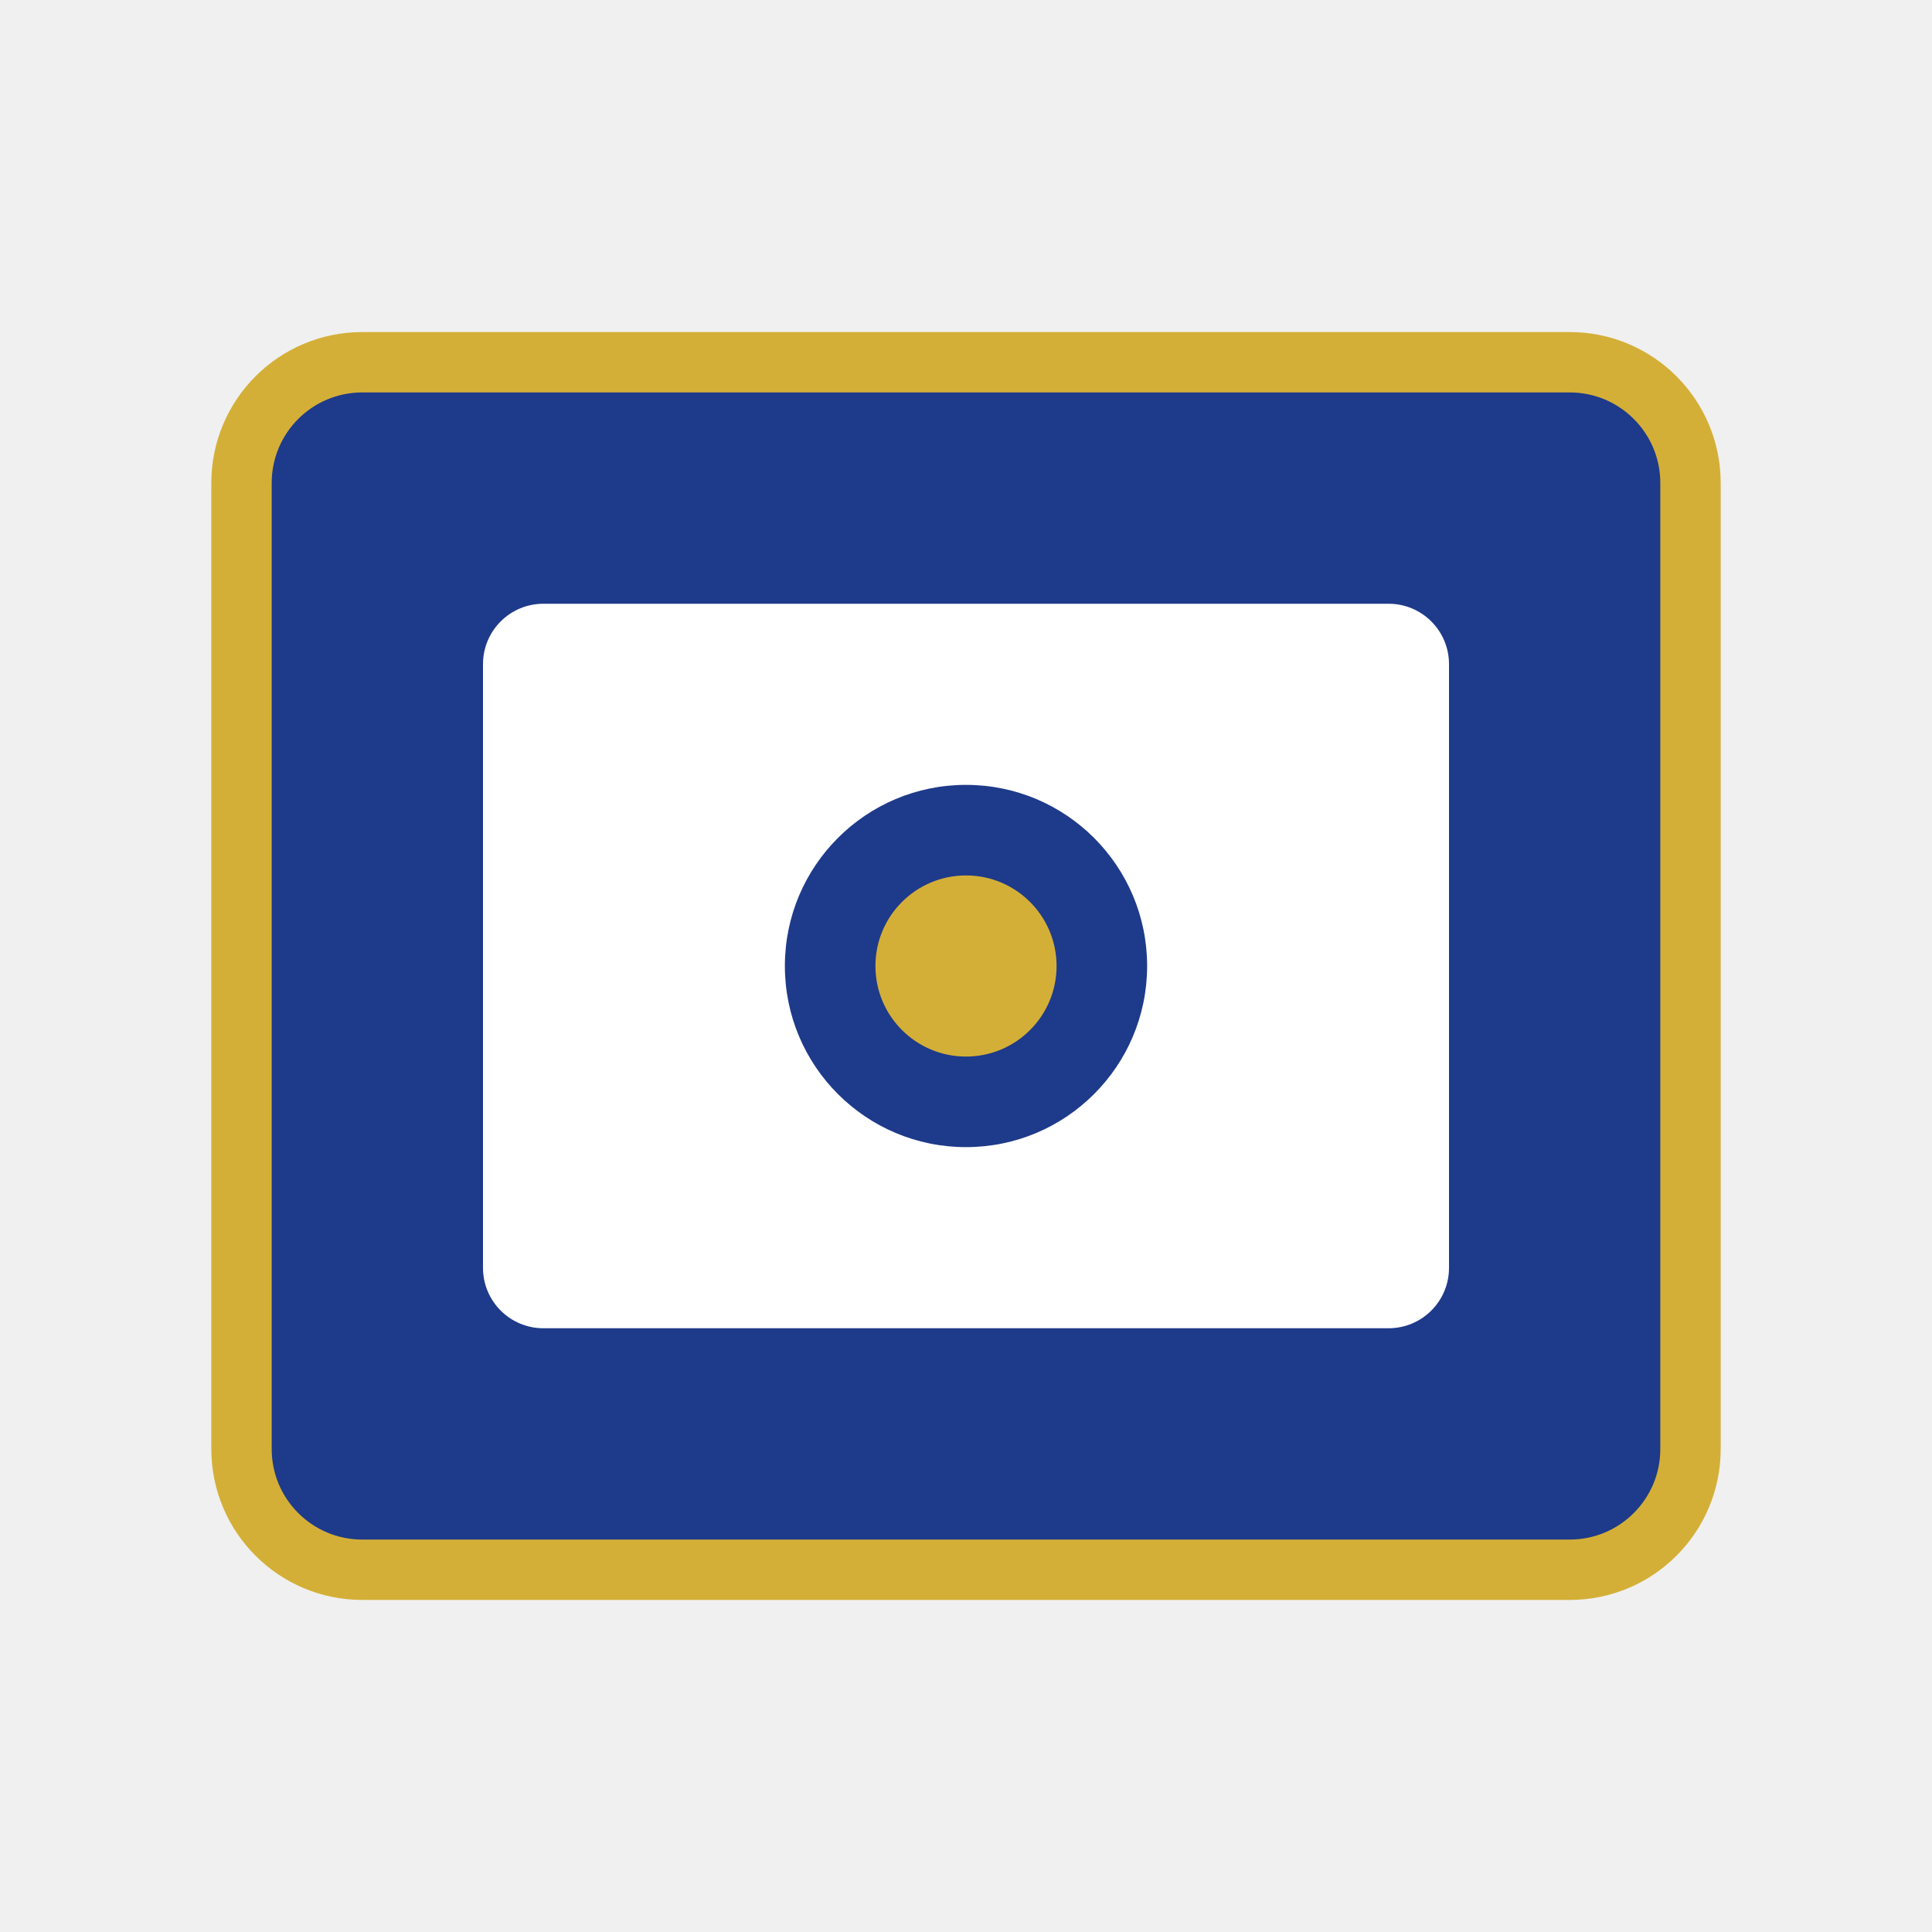
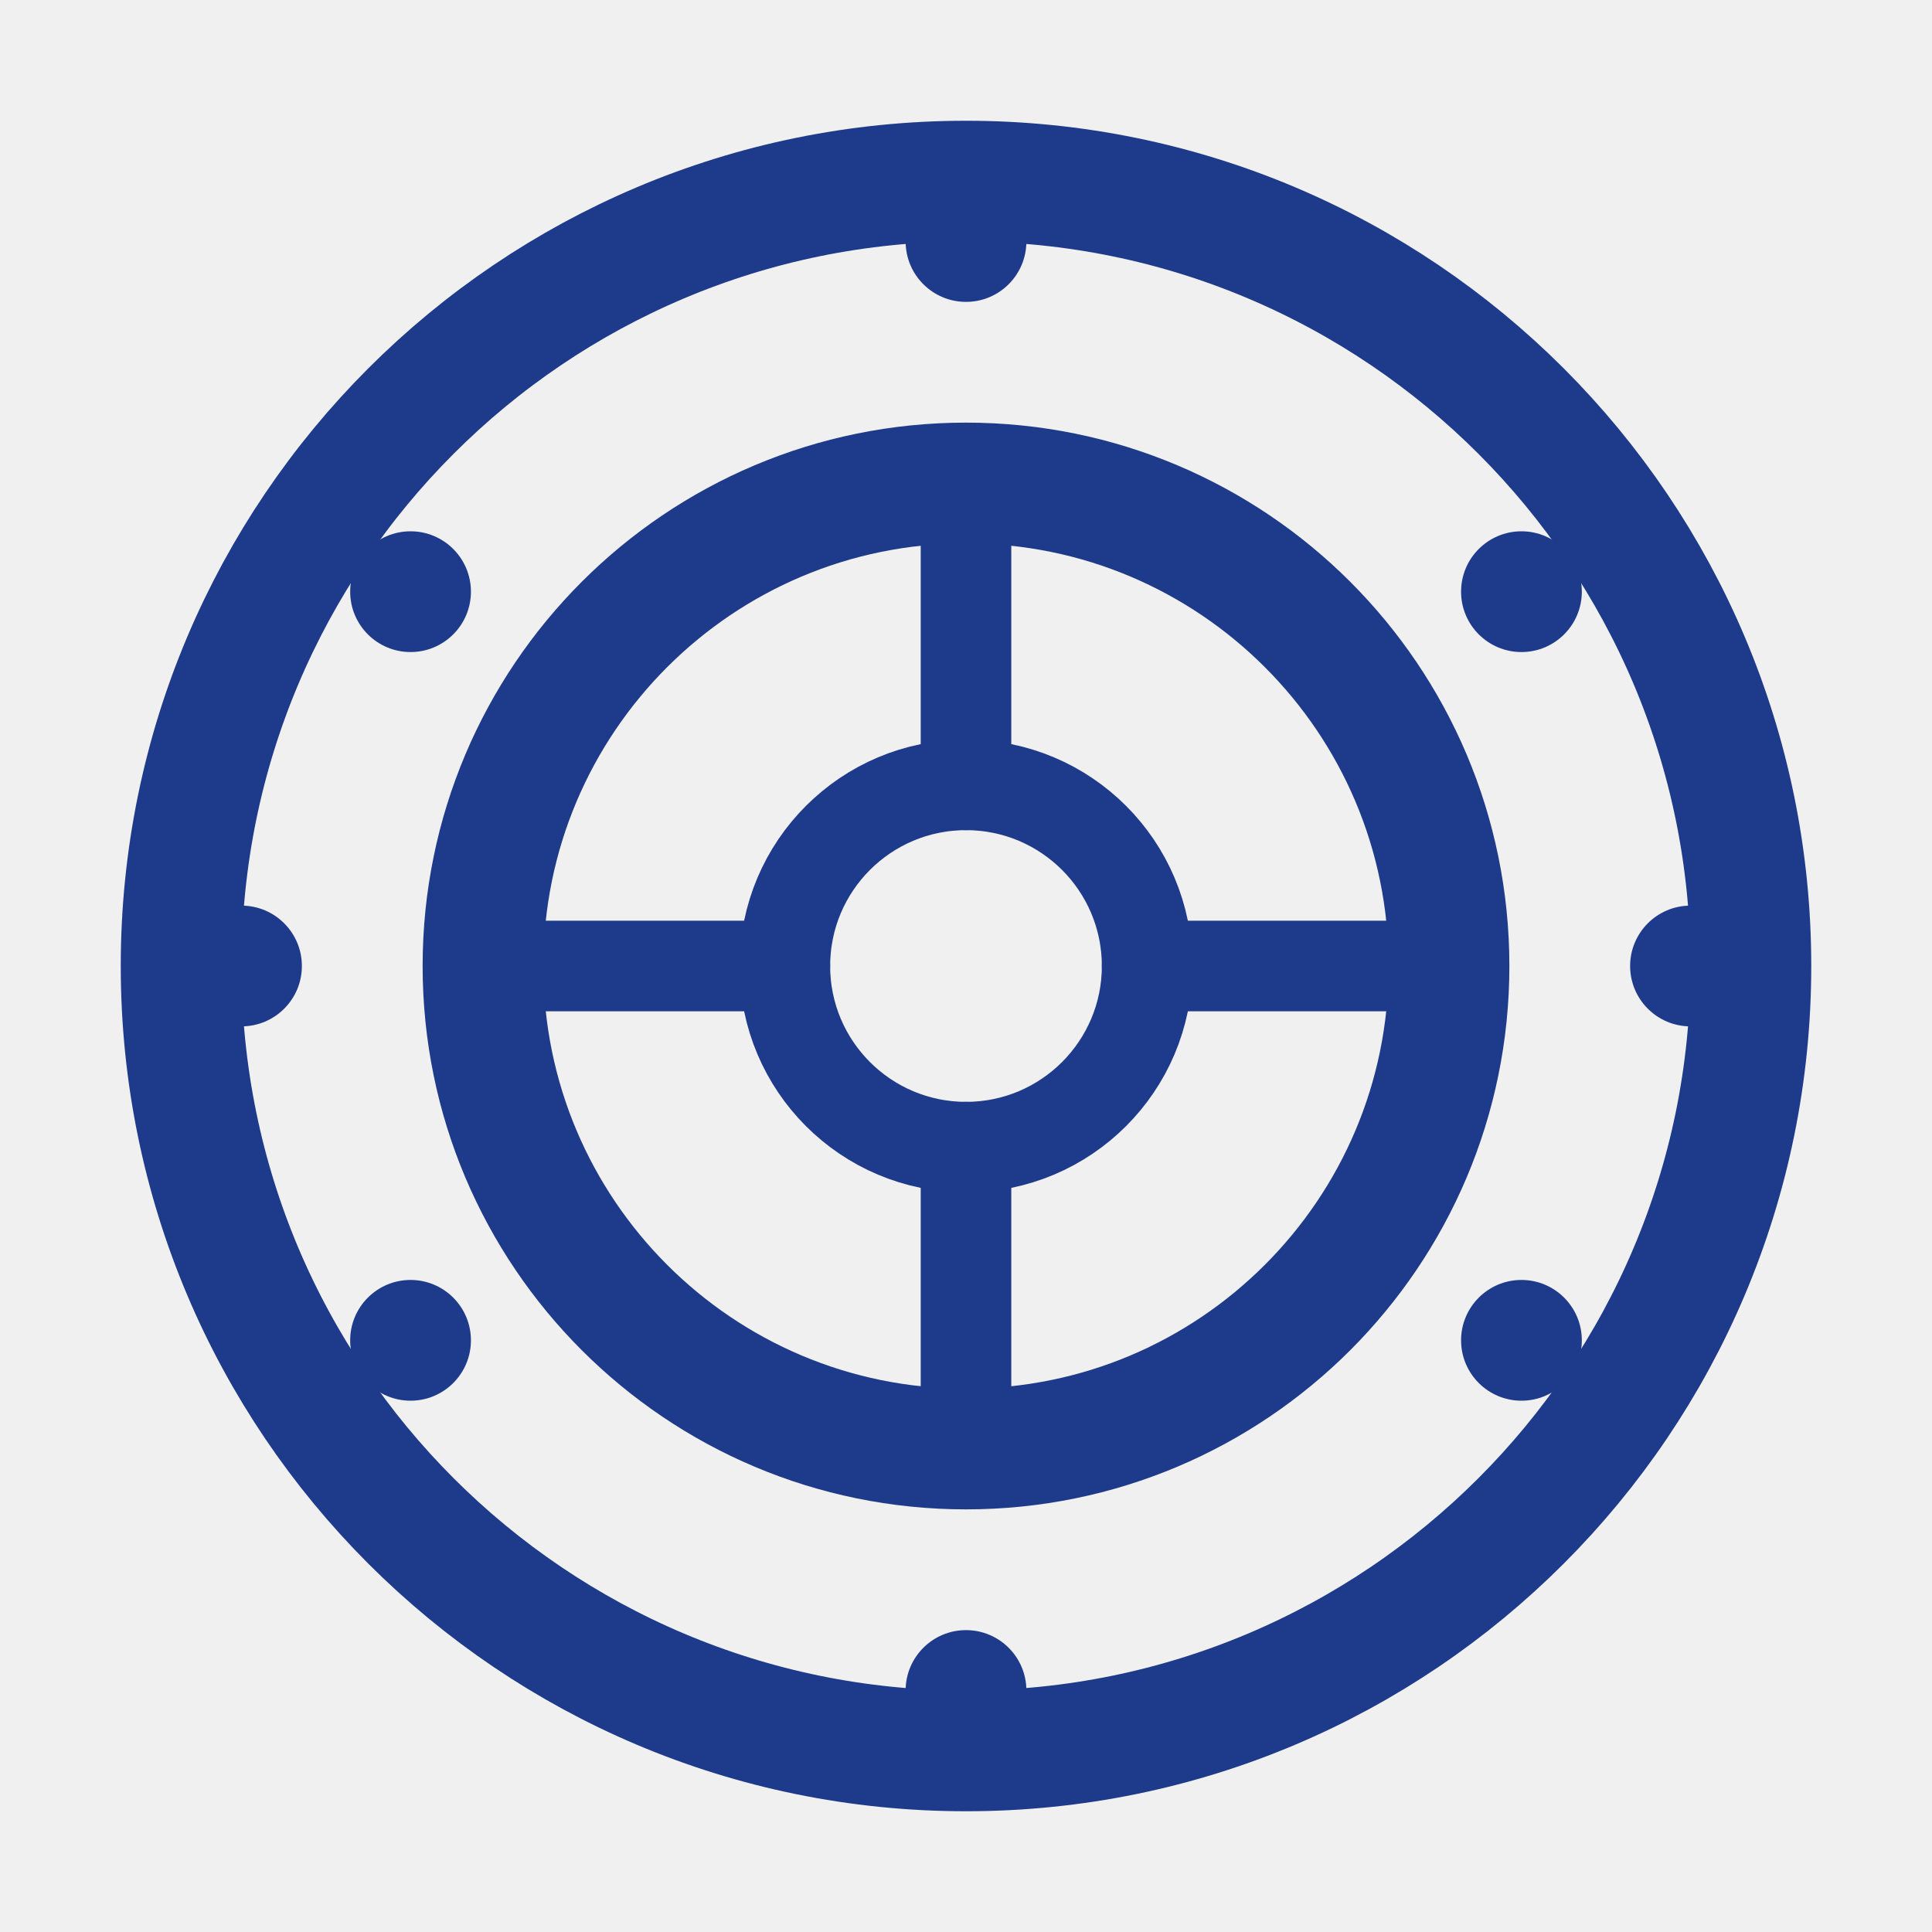
<svg xmlns="http://www.w3.org/2000/svg" viewBox="0 0 32 32">
-   <rect x="4" y="6" width="24" height="20" rx="2" fill="#1e3a8a" stroke="#d4af37" stroke-width="1" />
-   <rect x="8" y="10" width="16" height="12" rx="1" fill="#ffffff" />
-   <circle cx="16" cy="16" r="3" fill="#1e3a8a" />
-   <circle cx="16" cy="16" r="1.5" fill="#d4af37" />
+   <circle cx="16" cy="16" r="13" fill="none" stroke="#1e3a8a" stroke-width="2" />
+   <circle cx="16" cy="4" r="1" fill="#1e3a8a" />
+   <circle cx="25.2" cy="9.8" r="1" fill="#1e3a8a" />
+   <circle cx="28" cy="16" r="1" fill="#1e3a8a" />
+   <circle cx="25.2" cy="22.2" r="1" fill="#1e3a8a" />
+   <circle cx="16" cy="28" r="1" fill="#1e3a8a" />
+   <circle cx="6.8" cy="22.2" r="1" fill="#1e3a8a" />
+   <circle cx="4" cy="16" r="1" fill="#1e3a8a" />
+   <circle cx="6.8" cy="9.8" r="1" fill="#1e3a8a" />
+   <circle cx="16" cy="16" r="8" fill="none" stroke="#1e3a8a" stroke-width="2" />
+   <circle cx="16" cy="16" r="3" fill="none" stroke="#1e3a8a" stroke-width="1.5" />
+   <line x1="16" y1="8" x2="16" y2="13" stroke="#1e3a8a" stroke-width="1.5" stroke-linecap="round" />
+   <line x1="16" y1="19" x2="16" y2="24" stroke="#1e3a8a" stroke-width="1.5" stroke-linecap="round" />
+   <line x1="24" y1="16" x2="19" y2="16" stroke="#1e3a8a" stroke-width="1.5" stroke-linecap="round" />
+   <line x1="13" y1="16" x2="8" y2="16" stroke="#1e3a8a" stroke-width="1.5" stroke-linecap="round" />
</svg>
